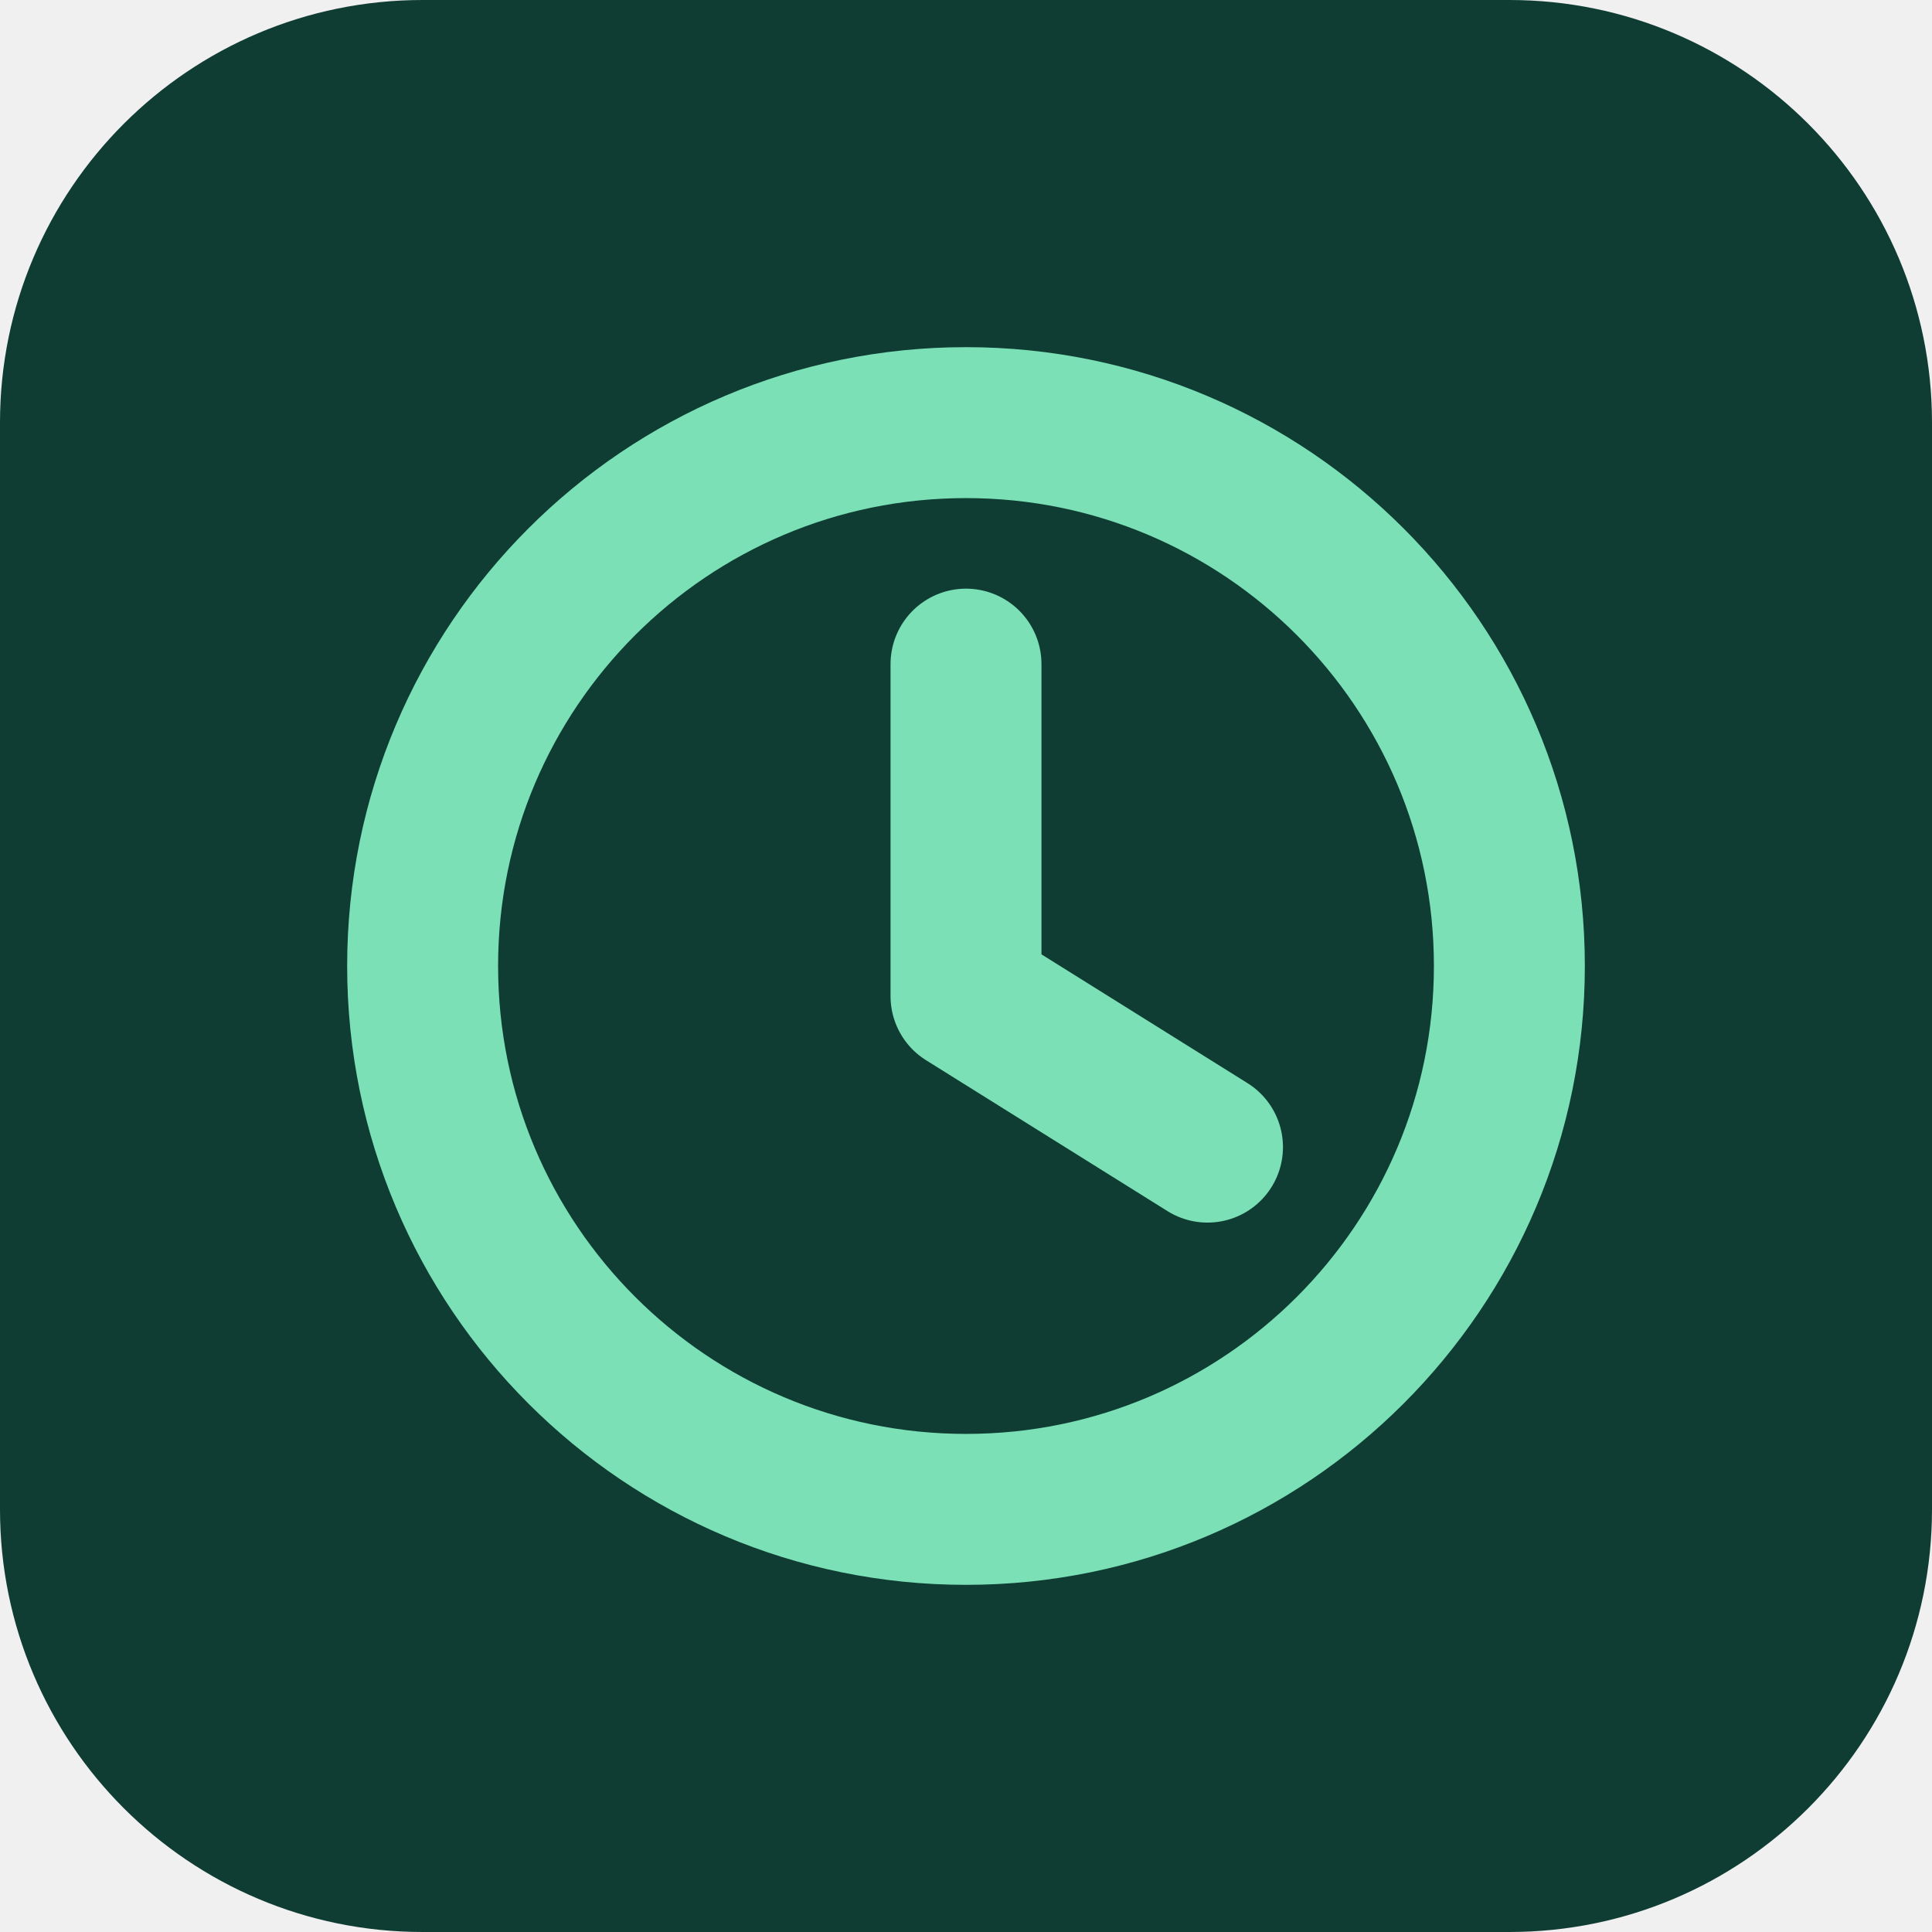
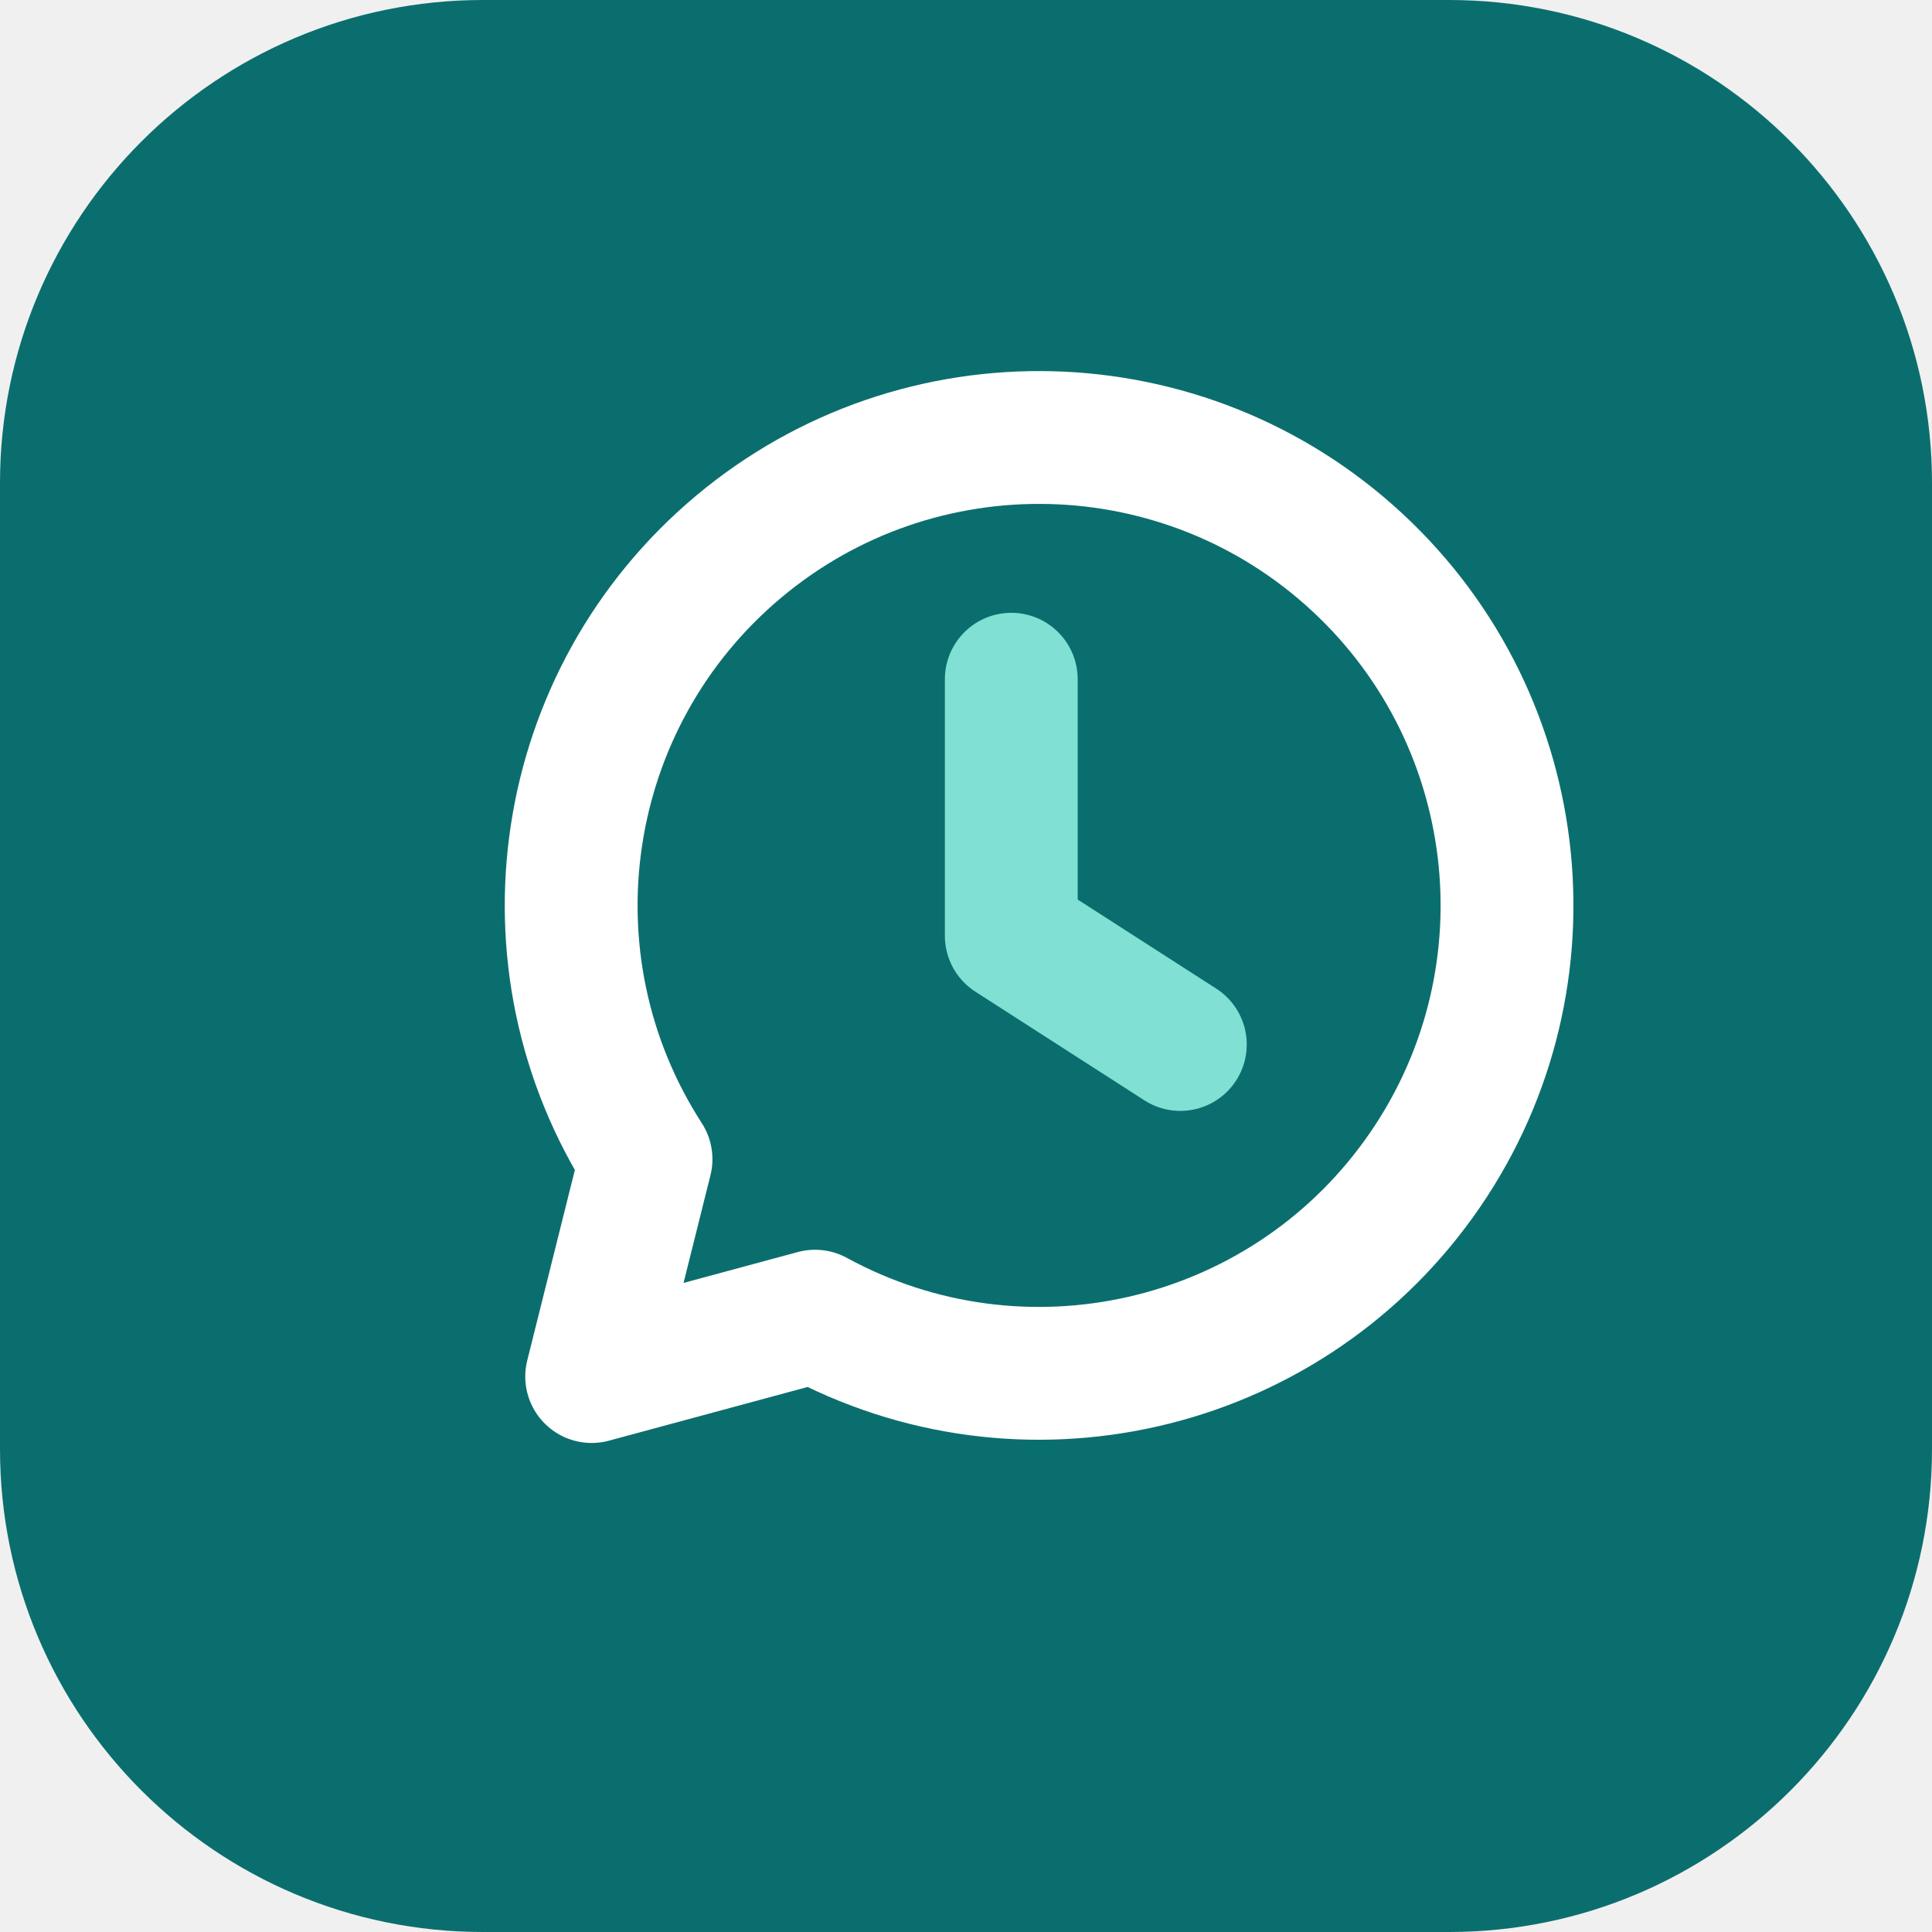
<svg xmlns="http://www.w3.org/2000/svg" viewBox="0 0 64 64">
-   <rect width="64" height="64" rx="14" fill="#0f3d33" />
-   <circle cx="32" cy="32" r="18" fill="none" stroke="#7be0b6" stroke-width="5" />
-   <path d="M32 22v11l8 5" fill="none" stroke="#7be0b6" stroke-width="5" stroke-linecap="round" stroke-linejoin="round" />
+   <rect width="64" height="64" rx="16" fill="#0b6e6e" />
+   <path d="M19.6 45.6 21.4 38.4A15.5 15.5 0 1 1 27 43.6Z" fill="none" stroke="#fff" stroke-width="4.4" stroke-linejoin="round" />
+   <path d="M33.5 22.5V31l5.6 3.6" fill="none" stroke="#7fe0d3" stroke-width="4.4" stroke-linecap="round" stroke-linejoin="round" />
</svg>
